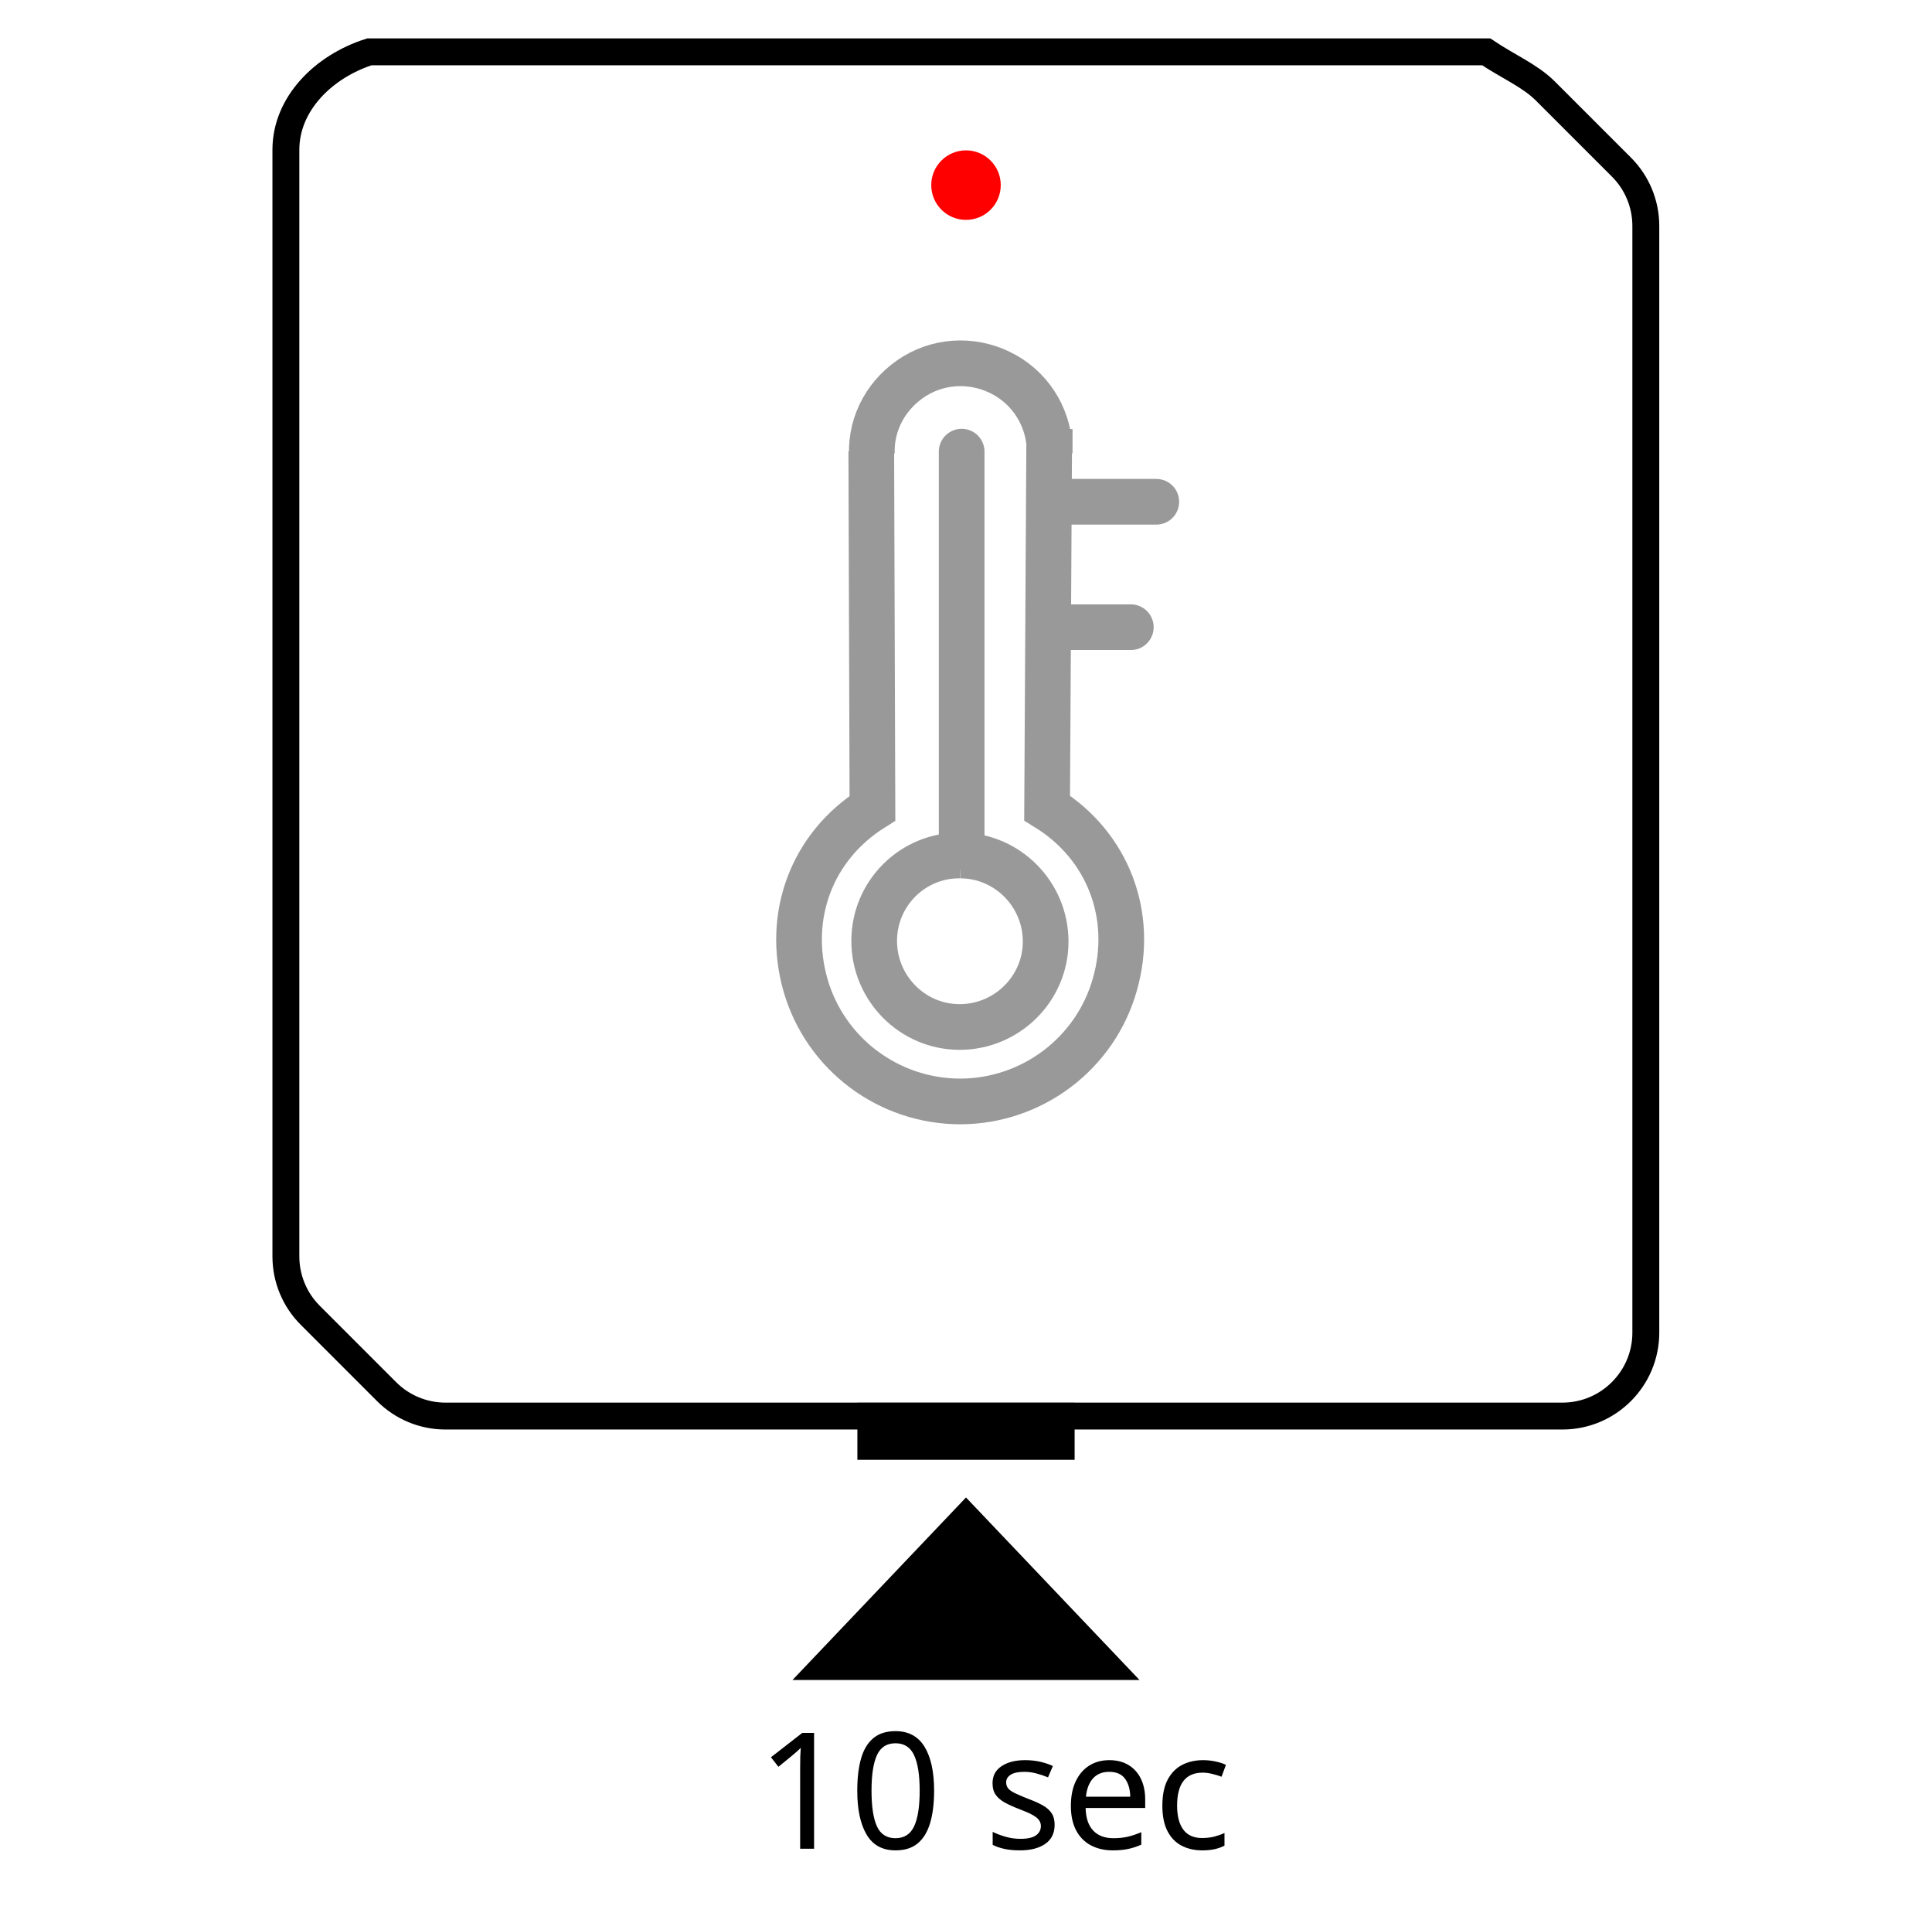
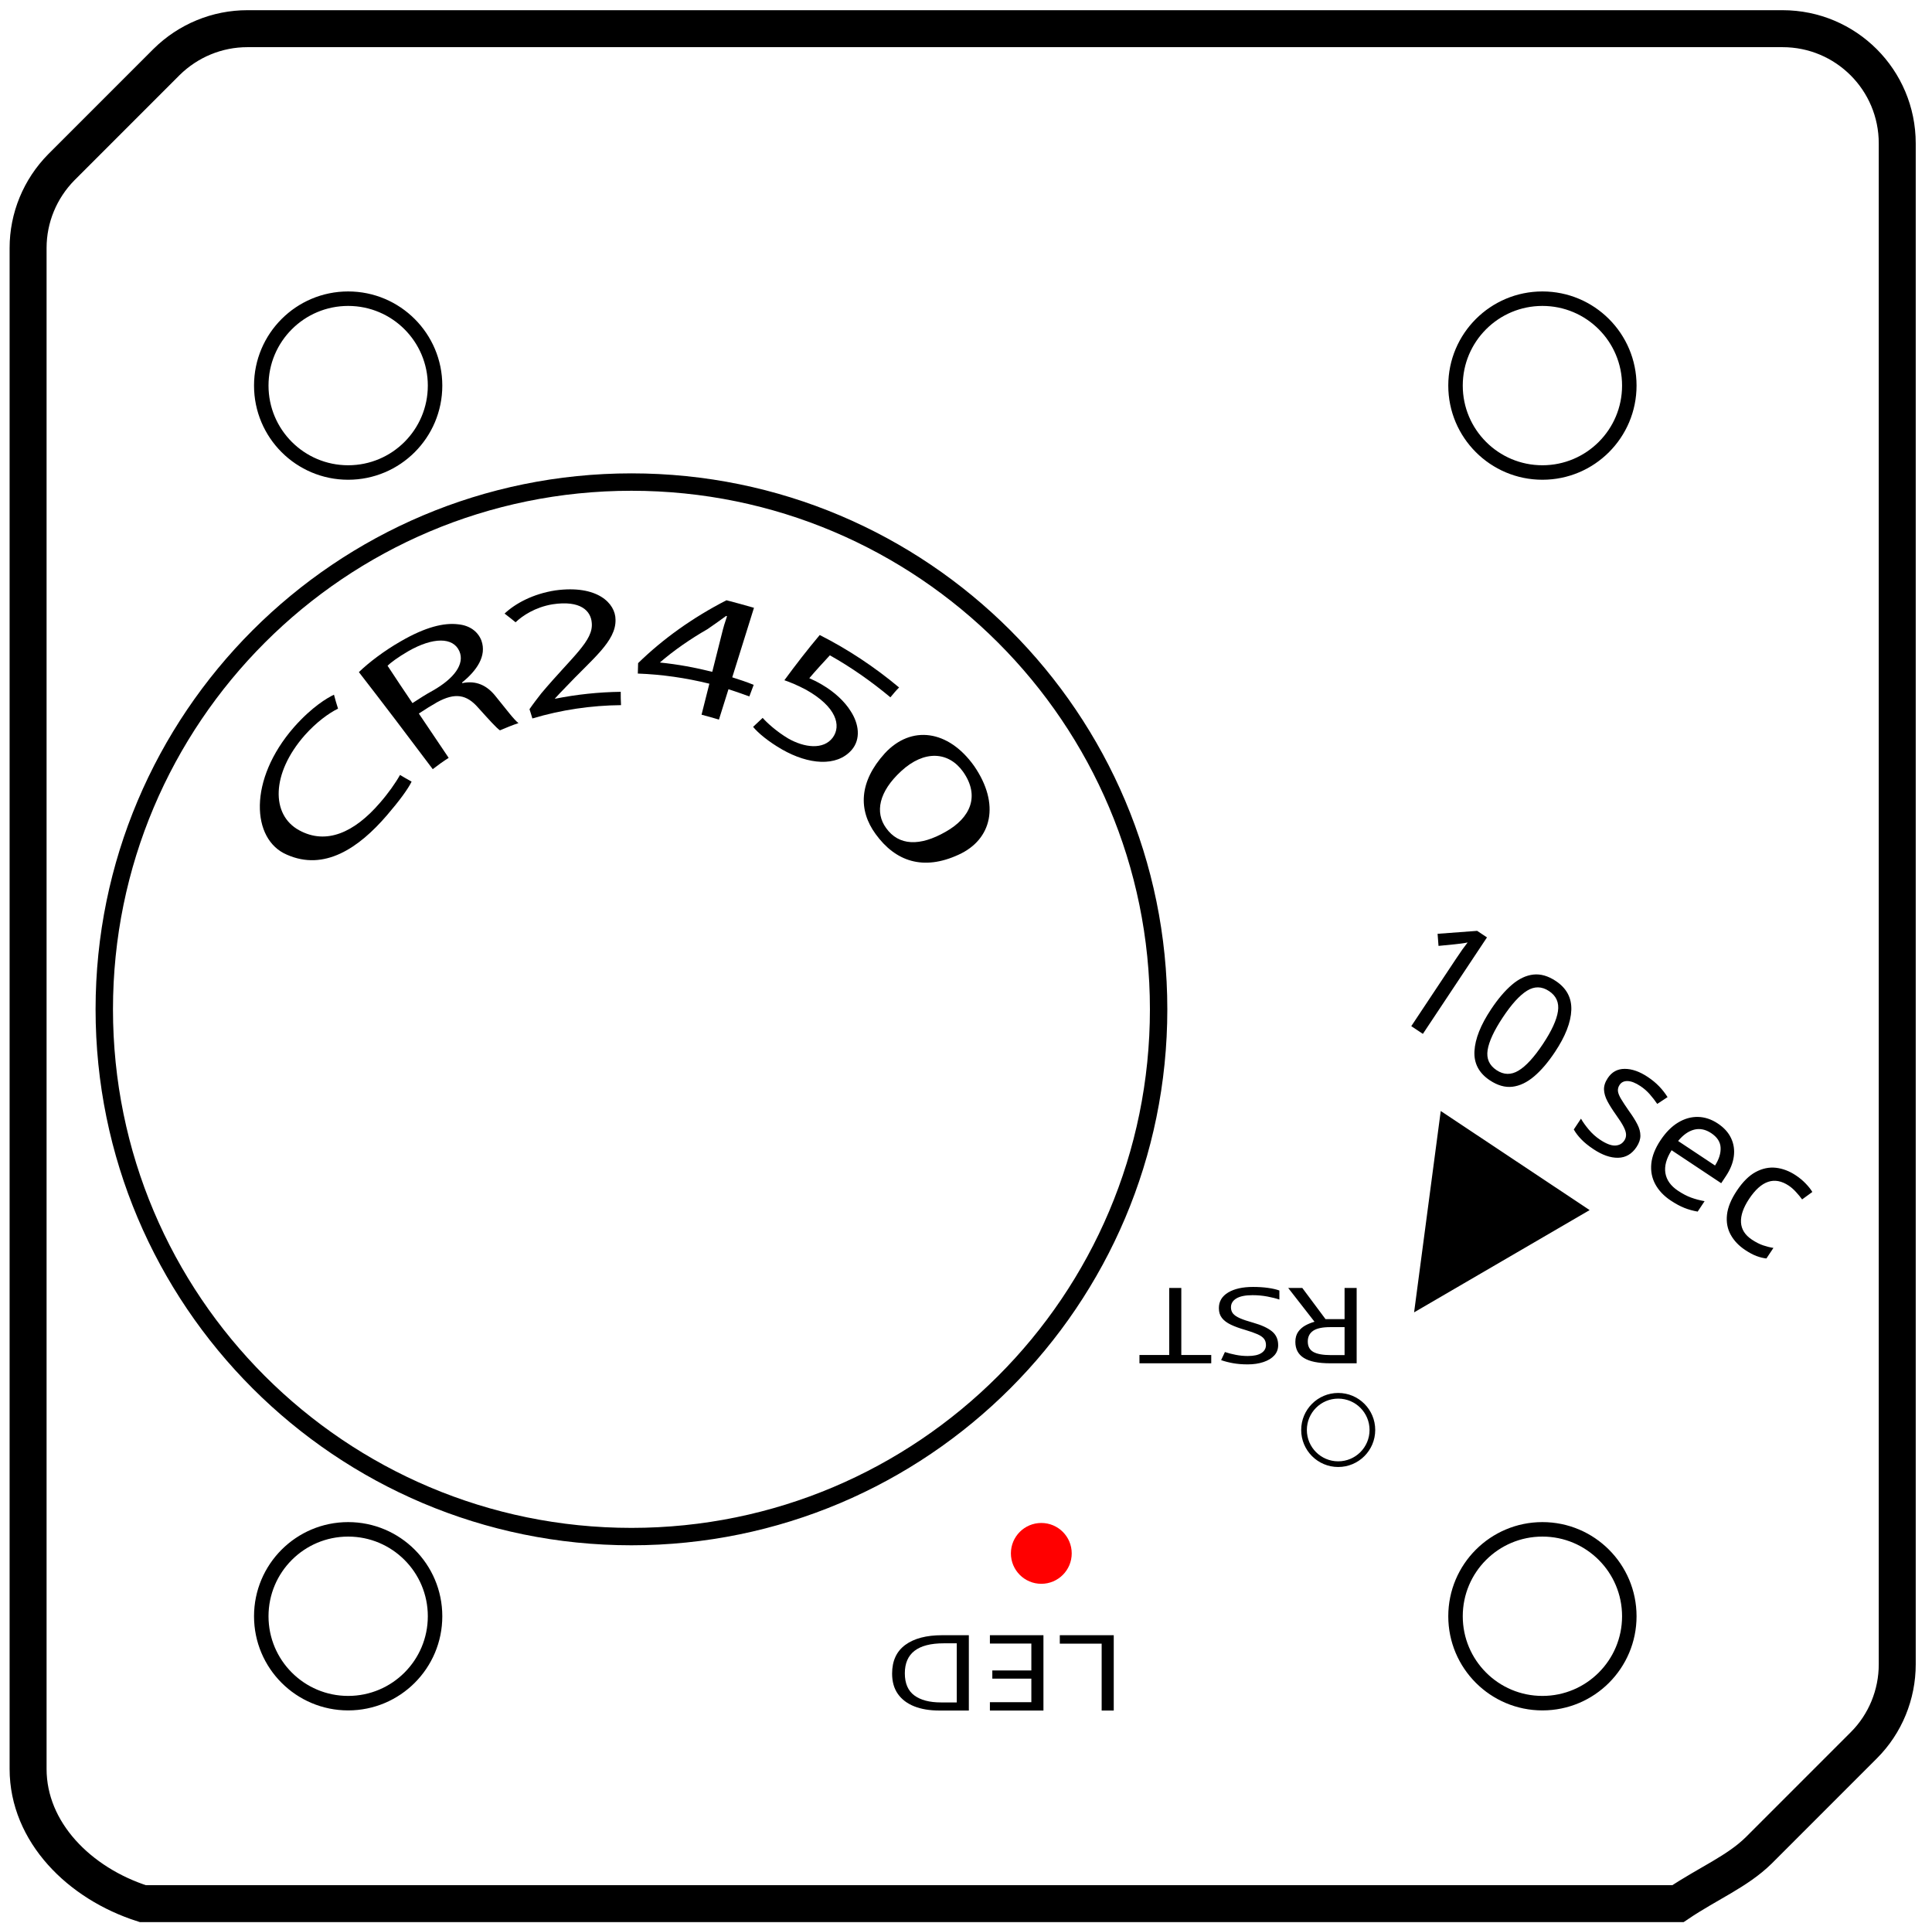
<svg xmlns="http://www.w3.org/2000/svg" version="1.1" id="Layer_1" x="0px" y="0px" viewBox="0 0 667 666" style="enable-background:new 0 0 667 666;" xml:space="preserve">
  <style type="text/css">
	.st0{fill:none;stroke:#000000;}
	.st1{font-family:'MyriadPro-Regular';}
	.st2{font-size:56px;}
- 	.st3{fill-rule:evenodd;clip-rule:evenodd;fill:none;stroke:#999999;stroke-width:15.771;}
- 	.st4{fill:none;stroke:#999999;stroke-width:15.771;}
- 	.st5{fill:none;stroke:#999999;stroke-width:15.771;stroke-linecap:round;}
- 	.st6{fill:none;stroke:#000000;stroke-width:9.286;}
- 	.st7{fill:#FF0000;}
+ 	.st3{fill:none;stroke:#000000;stroke-width:12.762;}
+ 	.st4{fill:#FF0000;}
+ 	.st5{fill:none;stroke:#000000;stroke-width:5;stroke-miterlimit:10;}
+ 	.st6{fill:none;stroke:#000000;stroke-width:6.007;stroke-miterlimit:10;}
+ 	.st7{fill:none;stroke:#000000;stroke-width:1.958;stroke-miterlimit:10;}
+ 	.st8{font-size:36.416px;}
</style>
-   <rect x="296" y="484.2" width="75" height="19.7" />
-   <polygon points="393.4,579.9 333.5,516.9 273.6,579.9 " />
+   <polygon points="497.4,383.5 488.2,453 548.8,417.7 " />
  <path class="st0" d="M-98,333.9" />
-   <text transform="matrix(1 0 0 1 261.1782 638.1498)" class="st1 st2">10 sec</text>
+   <text transform="matrix(0.8329 0.5534 -0.5534 0.8329 474.6815 345.8752)" class="st1 st2">10 sec</text>
+   <path class="st3" d="M49.3,657.1h530c10.4-7,20.5-11.1,27.9-18.4l36.3-36.3c7.4-7.4,11.5-17.5,11.5-27.9v-525  c0-21.9-17.7-39.6-39.6-39.6h-530C75,9.9,65,14,57.5,21.4L21.2,57.7C13.8,65.2,9.7,75.2,9.7,85.6v525  C9.7,632.4,27.4,650.1,49.3,657.1z" />
+   <circle class="st4" cx="359.5" cy="536.2" r="10.5" />
+   <circle class="st5" cx="120.2" cy="133.1" r="30" />
+   <circle class="st5" cx="532.5" cy="557.9" r="30" />
+   <circle class="st5" cx="120.2" cy="557.9" r="30" />
+   <circle class="st5" cx="532.5" cy="133.1" r="30" />
+   <circle class="st6" cx="218" cy="348.4" r="182" />
  <g>
    <g>
-       <path id="path866" class="st3" d="    M331.5,295.3c16.3,0,29.5,13.4,29.5,29.7c0,16.3-13.4,29.5-29.7,29.5s-29.5-13.4-29.5-29.7C301.8,308.3,315.2,295.1,331.5,295.3" />
-       <g>
-         <path id="path872" class="st4" d="M362.2,156l-0.7,122.9     c21,13,30.2,37.1,23.4,60.9c-6.7,23.8-28.5,40.3-53.3,40.4c-24.8,0-46.6-16.3-53.5-40.1c-6.8-23.8,2.1-47.9,23.1-61.1l-0.4-123.3     l0.2,1.1c-0.4-11.1,5.4-21.3,15-27.1c9.5-5.7,21.3-5.7,31-0.2s15.5,15.8,15.4,26.9V156z" />
-       </g>
-       <line class="st5" x1="332" y1="292.5" x2="332" y2="155.9" />
-       <line class="st5" x1="362.8" y1="173.2" x2="399.2" y2="173.2" />
-       <line class="st5" x1="363.3" y1="216.5" x2="390.4" y2="216.5" />
+       <path d="M142.1,269.8c-1.2,2.5-4.2,6.6-8.5,11.6c-9.7,11.3-21.6,19.4-34.6,13.6c-12.2-5.2-13.4-25.8,2.5-44    c6.3-7.1,11.5-10.1,13.8-11.2c0.4,1.6,0.9,3.2,1.4,4.8c-3.2,1.6-7.4,4.6-11.5,9.2c-11.6,13.2-11.7,27.5-1.9,32.8    c9.3,5.1,19,0.8,27.8-9.4c2.9-3.3,5.5-7,7-9.7C139.4,268.3,140.7,269,142.1,269.8z" />
+       <path d="M123.9,232c3.4-3.3,8.8-7.4,14.4-10.6c8.6-5,15-6.5,19.9-5.9c4,0.4,6.8,2.5,8,5.6c1.9,5.3-1.6,10.4-6.7,14.5    c0,0.1,0.1,0.1,0.1,0.2c4.8-1,8.5,0.8,11.4,4.4c3.9,4.8,6.5,8.3,8,9.4c-2.1,0.7-4.3,1.6-6.4,2.5c-1.2-0.8-3.8-3.7-7.5-7.8    c-4-4.6-8-5.3-14.2-1.9c-2.1,1.2-4.2,2.5-6.3,3.9c3.4,5.1,6.9,10.2,10.3,15.3c-1.9,1.2-3.7,2.5-5.5,3.9    C141,254.3,132.5,243.1,123.9,232z M142.4,242.7c2.3-1.5,4.6-3,7-4.3c7.4-4.2,11.1-9.2,9.2-13.6c-2.2-5-9.2-4.8-17.5-0.1    c-3.8,2.2-6.3,4.1-7.3,5.1C136.6,234.1,139.5,238.4,142.4,242.7z" />
+       <path d="M183.8,248c-0.3-1.1-0.7-2.2-1-3.2c1.3-1.9,2.7-3.7,4.1-5.5c10.7-12.7,18-18.1,17.4-24.3c-0.3-4.1-3.8-7.9-13.6-6.4    c-5.9,1-10.3,3.9-12.7,6.2c-1.2-1-2.5-2-3.8-3c3.7-3.5,9.8-6.8,17.5-8c14.6-2,20.8,4.5,20.8,10.1c0.2,7.5-8,13.5-17.4,23.5    c-1.2,1.2-2.4,2.5-3.5,3.7c0,0,0,0.1,0,0.1c7.5-1.5,15.1-2.3,22.7-2.4c0,1.5,0,3,0.1,4.6C204.2,243.5,193.8,245,183.8,248z" />
+       <path d="M242.2,246.7c0.9-3.6,1.8-7.1,2.7-10.7c-8.1-2-16.4-3.2-24.7-3.5c0-1.2,0.1-2.4,0.1-3.6c8.5-8.3,18.8-15.7,30.5-21.7    c3.2,0.8,6.3,1.7,9.5,2.6c-2.5,8-5,16-7.5,24c2.5,0.8,5,1.6,7.4,2.6c-0.5,1.3-1,2.7-1.5,4c-2.4-0.9-4.8-1.7-7.2-2.5    c-1.1,3.5-2.2,7-3.3,10.5C246.2,247.8,244.2,247.2,242.2,246.7z M245.9,231.9c1.1-4.4,2.2-8.7,3.3-13.1c0.5-2.1,1.1-4.1,1.8-6.1    c-0.1,0-0.2,0-0.3-0.1c-2.5,1.8-4.4,3.2-6.5,4.6c-5.9,3.4-11.4,7.2-16.3,11.4c0,0,0,0.1,0,0.1    C233.9,229.3,239.9,230.4,245.9,231.9z" />
+       <path d="M307.4,240.7c-6.6-5.5-13.6-10.4-20.9-14.5c-2.4,2.6-4.8,5.2-7.1,7.9c1.3,0.6,2.5,1.1,4.5,2.3c4.1,2.4,7.7,5.7,9.8,9.1    c2.8,4.3,3.6,9.6,0.3,13.4c-5.2,5.9-14.9,5-24-0.2c-4.7-2.7-8.3-5.7-10-7.8c1.1-1,2.2-2.1,3.3-3.1c1.6,1.8,4.8,4.7,8.8,7.1    c5.6,3.2,12.2,4,15.4-0.3c3-4.1,1.3-10.6-9.2-16.5c-3-1.6-5.5-2.6-7.5-3.3c3.9-5.3,7.9-10.5,12.2-15.6c9.7,4.9,18.9,11,27.4,18.1    C309.3,238.4,308.4,239.5,307.4,240.7z" />
+       <path d="M331,295c-12.3,5.7-21.9,2.3-28.7-7.1c-6-8.2-5.8-18,3.2-27.9c9.1-9.8,21.9-8.1,30.8,4.4C345.4,277.6,342.4,289.8,331,295    z M311.1,266.2c-7.7,7.1-9.1,14.2-5.2,19.6c4.4,6.2,11.7,6.4,20.6,1.3c8.5-4.8,11.9-12.3,6-20.7    C327.5,259.4,319.1,258.8,311.1,266.2z" />
    </g>
  </g>
-   <path class="st6" d="M98.7,51.7v382c0,7.6,3,14.9,8.4,20.3l26.4,26.4c5.4,5.4,12.7,8.4,20.3,8.4h385.6c15.9,0,28.8-12.9,28.8-28.8  v-382c0-7.6-3-14.9-8.4-20.3l-26.4-26.4C528,26,520.7,23,513.1,17.9H127.5C111.6,23,98.7,35.9,98.7,51.7z" />
-   <circle class="st7" cx="333.5" cy="63.9" r="12" />
+   <circle class="st7" cx="462" cy="493.6" r="11.8" />
+   <text transform="matrix(-1.272 0 0 -1 472.8633 444.5851)" class="st1 st8">RST</text>
+   <text transform="matrix(-1.272 0 0 -1 389 564.4444)" class="st1 st8">LED</text>
</svg>
